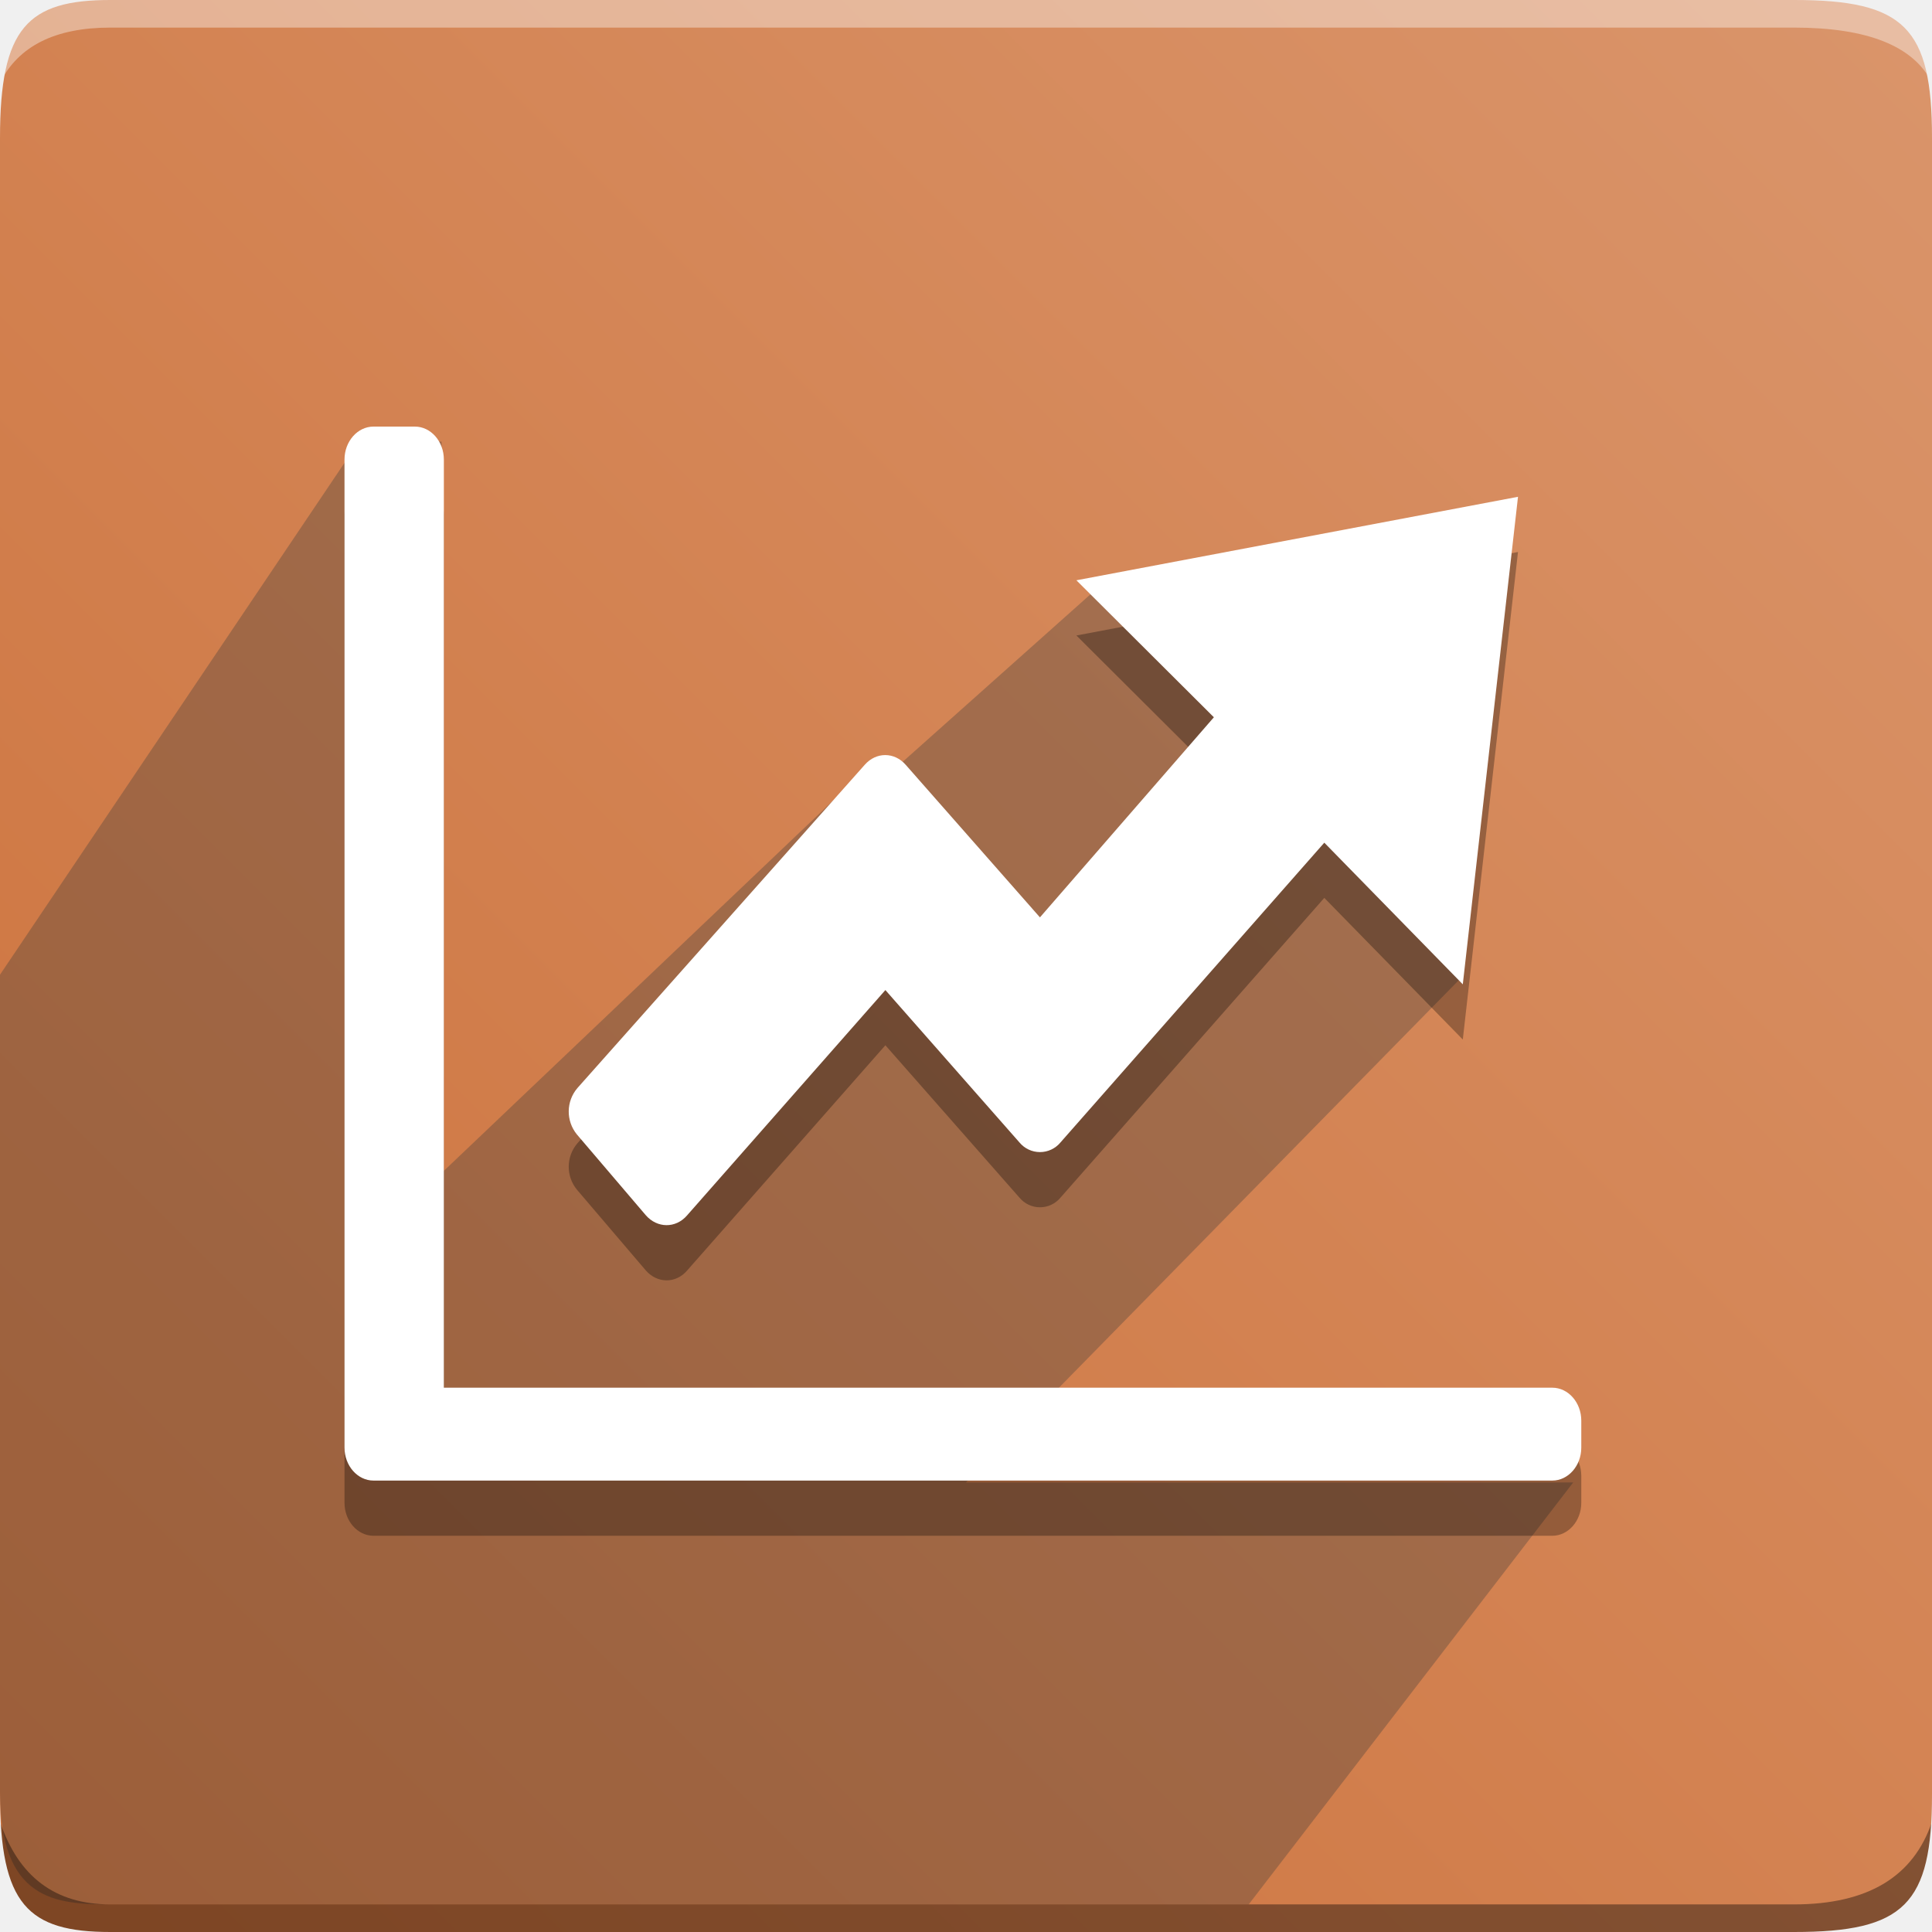
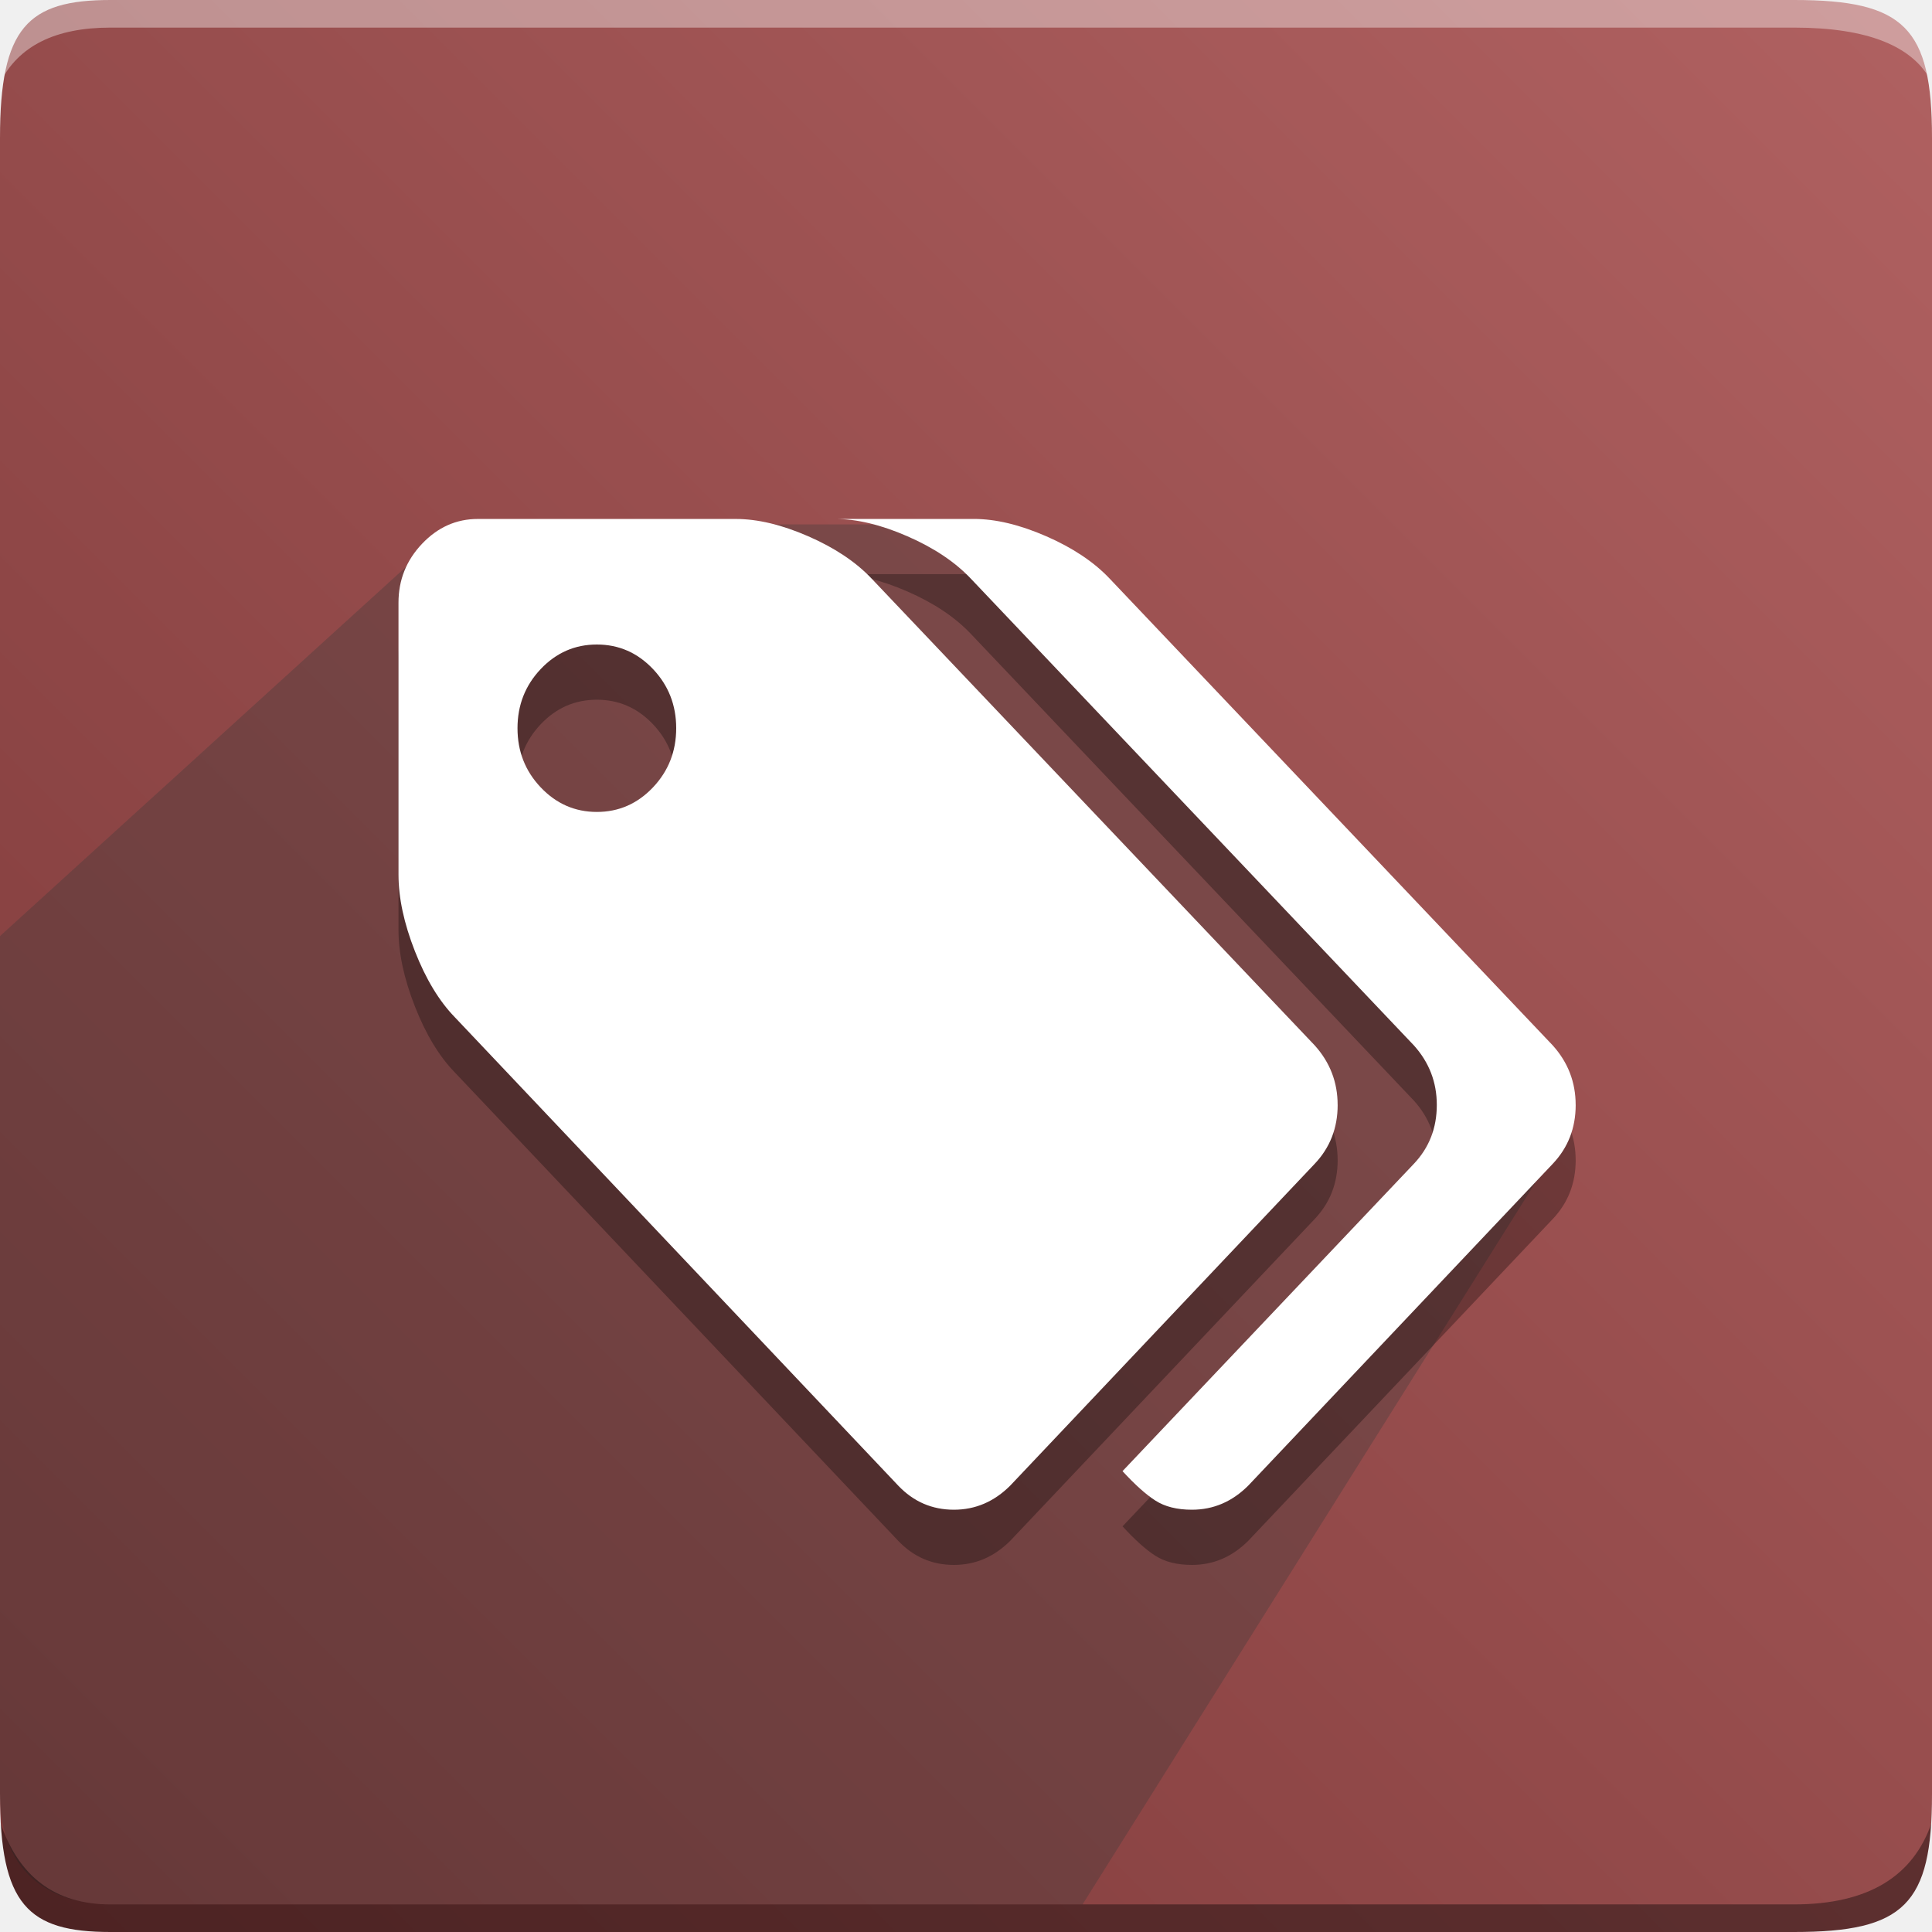
- <svg xmlns="http://www.w3.org/2000/svg" xmlns:xlink="http://www.w3.org/1999/xlink" width="70" height="70" viewBox="0 0 70 70">
+ <svg xmlns="http://www.w3.org/2000/svg" xmlns:xlink="http://www.w3.org/1999/xlink" width="70" height="70">
  <defs>
    <path id="a" d="M4 0h61c4 0 5 1 5 5v60c0 4-1 5-5 5H4c-3 0-4-1-4-5V5c0-4 1-5 4-5z" />
    <linearGradient id="c" x1="100%" x2="0%" y1="0%" y2="100%">
-       <stop offset="0%" stop-color="#DA956B" />
-       <stop offset="100%" stop-color="#CC7039" />
+       <stop offset="0%" stop-color="#B06161" />
+       <stop offset="45.785%" stop-color="#984E4E" />
+       <stop offset="100%" stop-color="#7C3838" />
    </linearGradient>
-     <path id="d" d="M56.243 52.279c.578 0 1.05.537 1.05 1.193v.978c0 .656-.472 1.194-1.05 1.194H13.532c-.578 0-1.05-.538-1.05-1.194v-35.8c0-.657.472-1.194 1.05-1.194h1.5c.578 0 1.05.537 1.05 1.194v33.629h40.161zM39 23.025l4.981 4.963-6.302 7.25-4.866-5.53c-.411-.467-1.068-.467-1.48 0L20.92 41.423a1.31 1.31 0 0 0-.018 1.68l2.494 2.924c.412.477 1.086.487 1.497.01l7.186-8.165 4.857 5.52a.965.965 0 0 0 1.488 0l9.558-10.86L53 37.664 55 20l-16 3.025z" />
-     <path id="e" d="M56.243 50.279c.578 0 1.05.537 1.05 1.193v.978c0 .656-.472 1.194-1.05 1.194H13.532c-.578 0-1.05-.538-1.05-1.194v-35.8c0-.657.472-1.194 1.05-1.194h1.5c.578 0 1.05.537 1.05 1.194v33.629h40.161zM39 21.025l4.981 4.963-6.302 7.25-4.866-5.53c-.411-.467-1.068-.467-1.48 0L20.92 39.423a1.31 1.31 0 0 0-.018 1.68l2.494 2.924c.412.477 1.086.487 1.497.01l7.186-8.165 4.857 5.52a.965.965 0 0 0 1.488 0l9.558-10.86L53 35.664 55 18l-16 3.025z" />
+     <path id="d" d="M48.466 42.033c0 .837-.277 1.548-.831 2.133L36.606 55.823c-.584.585-1.265.877-2.044.877-.793 0-1.467-.292-2.021-.877l-16.06-16.965c-.569-.585-1.051-1.382-1.448-2.393s-.595-1.935-.595-2.773v-9.857c0-.821.284-1.532.853-2.132.569-.6 1.243-.9 2.021-.9h9.344c.794 0 1.67.209 2.628.627.959.419 1.722.928 2.291 1.528l16.06 16.919c.554.616.83 1.335.83 2.156zM24.5 28.385c0-.838-.28-1.552-.842-2.145-.562-.592-1.24-.888-2.033-.888-.794 0-1.471.296-2.033.888-.561.593-.842 1.307-.842 2.145 0 .837.28 1.552.842 2.144.562.592 1.24.889 2.033.889.794 0 1.471-.297 2.033-.889.561-.592.842-1.307.842-2.144zm32.59 13.648c0 .837-.276 1.548-.83 2.133L45.23 55.823c-.584.585-1.265.877-2.044.877-.539 0-.98-.11-1.325-.332-.344-.22-.74-.576-1.19-1.066l10.557-11.136c.554-.585.83-1.296.83-2.133 0-.821-.276-1.54-.83-2.156l-16.06-16.919c-.57-.6-1.333-1.11-2.291-1.528-.958-.418-1.834-.628-2.628-.628h5.031c.794 0 1.67.21 2.628.628.959.419 1.722.928 2.291 1.528l16.06 16.919c.554.616.83 1.335.83 2.156z" />
+     <path id="e" d="M48.466 40.033c0 .837-.277 1.548-.831 2.133L36.606 53.823c-.584.585-1.265.877-2.044.877-.793 0-1.467-.292-2.021-.877l-16.06-16.965c-.569-.585-1.051-1.382-1.448-2.393s-.595-1.935-.595-2.773v-9.857c0-.821.284-1.532.853-2.132.569-.6 1.243-.9 2.021-.9h9.344c.794 0 1.67.209 2.628.627.959.419 1.722.928 2.291 1.528l16.06 16.919c.554.616.83 1.335.83 2.156zM24.5 26.385c0-.838-.28-1.552-.842-2.145-.562-.592-1.24-.888-2.033-.888-.794 0-1.471.296-2.033.888-.561.593-.842 1.307-.842 2.145 0 .837.28 1.552.842 2.144.562.592 1.24.889 2.033.889.794 0 1.471-.297 2.033-.889.561-.592.842-1.307.842-2.144zm32.59 13.648c0 .837-.276 1.548-.83 2.133L45.23 53.823c-.584.585-1.265.877-2.044.877-.539 0-.98-.11-1.325-.332-.344-.22-.74-.576-1.19-1.066l10.557-11.136c.554-.585.83-1.296.83-2.133 0-.821-.276-1.54-.83-2.156l-16.06-16.919c-.57-.6-1.333-1.11-2.291-1.528-.958-.418-1.834-.628-2.628-.628h5.031c.794 0 1.67.21 2.628.628.959.419 1.722.928 2.291 1.528l16.06 16.919c.554.616.83 1.335.83 2.156z" />
  </defs>
  <g fill="none" fill-rule="evenodd">
    <mask id="b" fill="#fff">
      <use xlink:href="#a" />
    </mask>
    <g mask="url(#b)">
      <path fill="url(#c)" d="M0 0H70V70H0z" />
      <path fill="#FFF" fill-opacity=".383" d="M4 1h61c2.667 0 4.333.667 5 2V0H0v3c.667-1.333 2-2 4-2z" />
-       <path fill="#393939" d="M45.243 69H4c-2 0-4-.146-4-4.077V35.315L13 16h3v26.5l15-14.27.974.024L40 21.096l13 14.27-18 18.346h22L45.243 69z" opacity=".324" />
+       <path fill="#393939" d="M4 69c-2 0-4-1-4-4V33.916L16.402 19h19.682L56.79 41 39.224 69H4z" opacity=".324" />
      <path fill="#000" fill-opacity=".383" d="M4 69h61c2.667 0 4.333-1 5-3v4H0v-4c.667 2 2 3 4 3z" />
      <use fill="#000" fill-rule="nonzero" opacity=".3" xlink:href="#d" />
      <use fill="#FFF" fill-rule="nonzero" xlink:href="#e" />
    </g>
  </g>
</svg>
